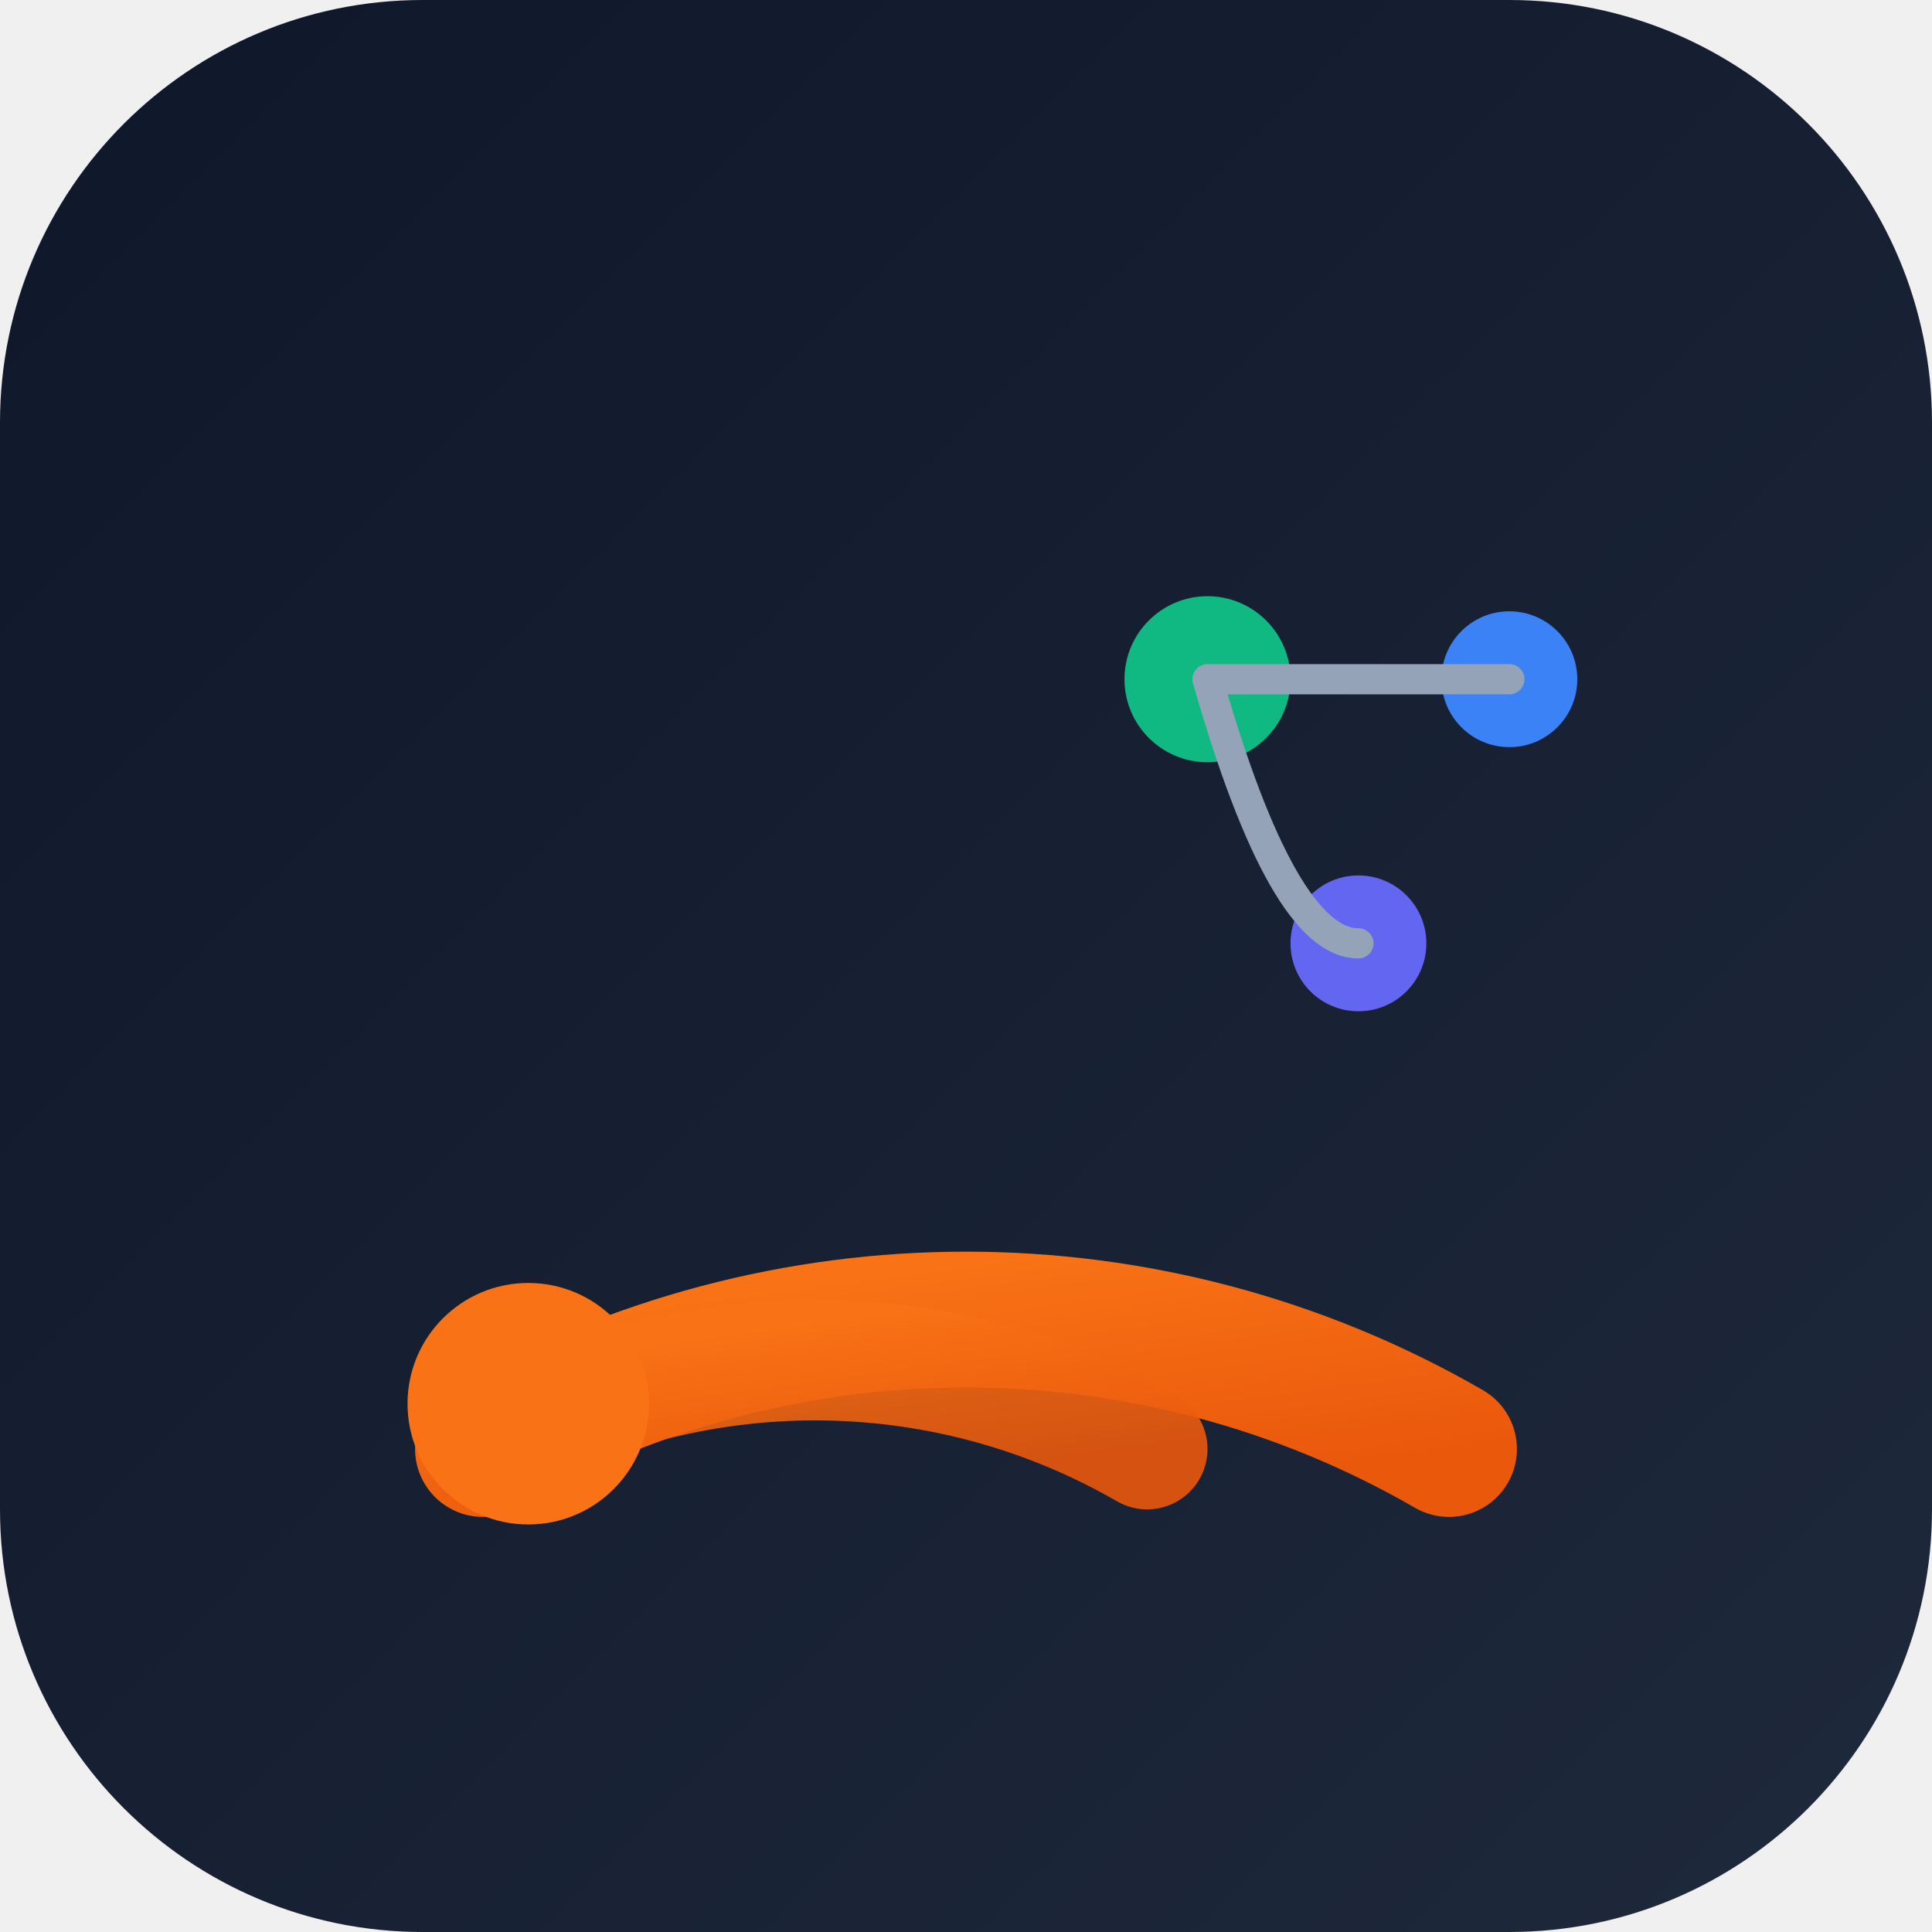
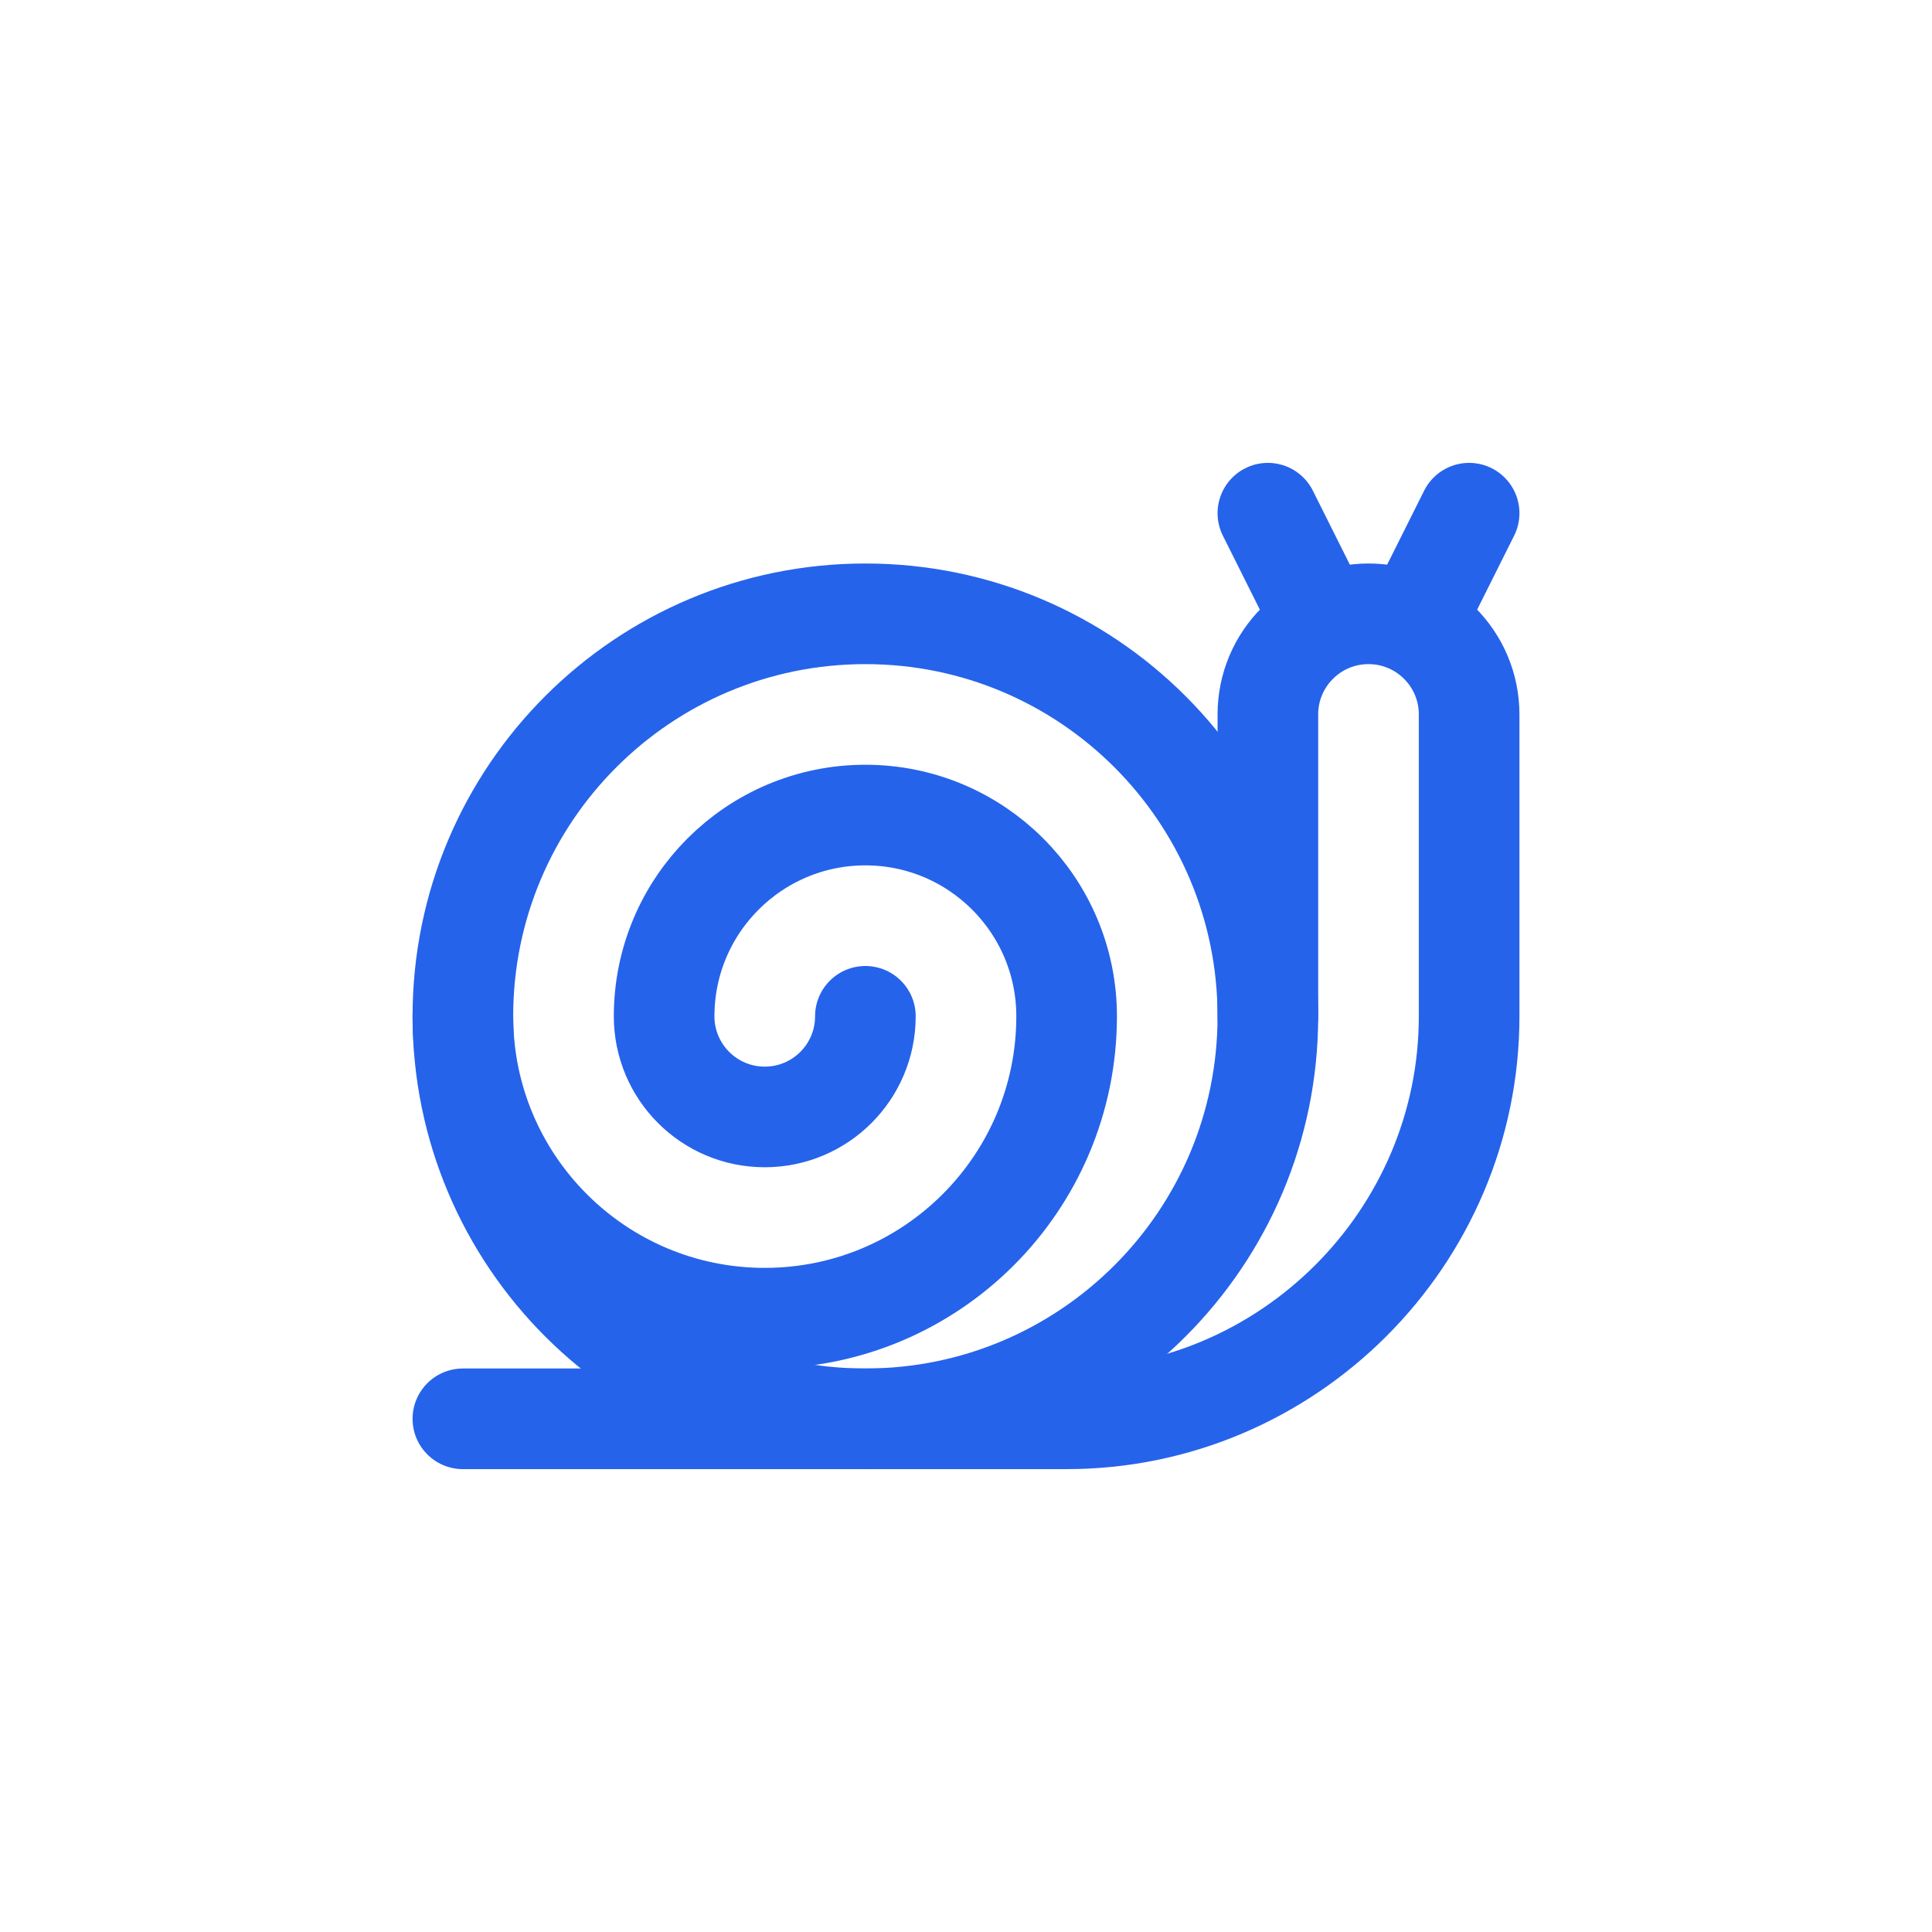
- <svg xmlns="http://www.w3.org/2000/svg" viewBox="0 0 512 512" width="512" height="512">
-   <defs>
-     <linearGradient id="bgGrad" x1="0%" y1="0%" x2="100%" y2="100%">
-       <stop offset="0%" stop-color="#0f172a" />
-       <stop offset="100%" stop-color="#1e293b" />
-     </linearGradient>
-     <linearGradient id="signalGrad" x1="0%" y1="0%" x2="100%" y2="100%">
-       <stop offset="0%" stop-color="#f97316" />
-       <stop offset="100%" stop-color="#ea580c" />
-     </linearGradient>
-     <linearGradient id="gitGrad" x1="0%" y1="0%" x2="100%" y2="100%">
-       <stop offset="0%" stop-color="#3b82f6" />
-       <stop offset="100%" stop-color="#10b981" />
-     </linearGradient>
-   </defs>
-   <rect width="512" height="512" rx="112" fill="url(#bgGrad)" />
-   <path d="M 128 384 A 256 256 0 0 1 384 384" fill="none" stroke="url(#signalGrad)" stroke-width="36" stroke-linecap="round" />
-   <path d="M 128 384 A 176 176 0 0 1 304 384" fill="none" stroke="url(#signalGrad)" stroke-width="32" stroke-linecap="round" opacity="0.9" />
-   <circle cx="140" cy="372" r="32" fill="#f97316" />
-   <g transform="translate(240, 140)">
-     <circle cx="80" cy="40" r="22" fill="#10b981" />
-     <circle cx="160" cy="40" r="18" fill="#3b82f6" />
-     <circle cx="120" cy="110" r="18" fill="#6366f1" />
-     <path d="M 80 40 L 160 40 M 80 40 Q 100 110 120 110" fill="none" stroke="#94a3b8" stroke-width="8" stroke-linecap="round" />
+ <svg xmlns="http://www.w3.org/2000/svg" width="512" height="512" viewBox="0 0 512 512">
+   <rect width="512" height="512" fill="#FFFFFF" />
+   <g transform="translate(96, 96) scale(13.33333)" fill="none" stroke="#2563EB" stroke-width="2" stroke-linecap="round" stroke-linejoin="round">
+     <path d="M2 13a6 6 0 1 0 12 0 4 4 0 1 0-8 0 2 2 0 0 0 4 0" />
+     <circle cx="10" cy="13" r="8" />
+     <path d="M2 21h12c4.4 0 8-3.6 8-8V7a2 2 0 1 0-4 0v6" />
+     <path d="M18 3 19.1 5.2" />
+     <path d="M22 3 20.9 5.2" />
  </g>
</svg>
